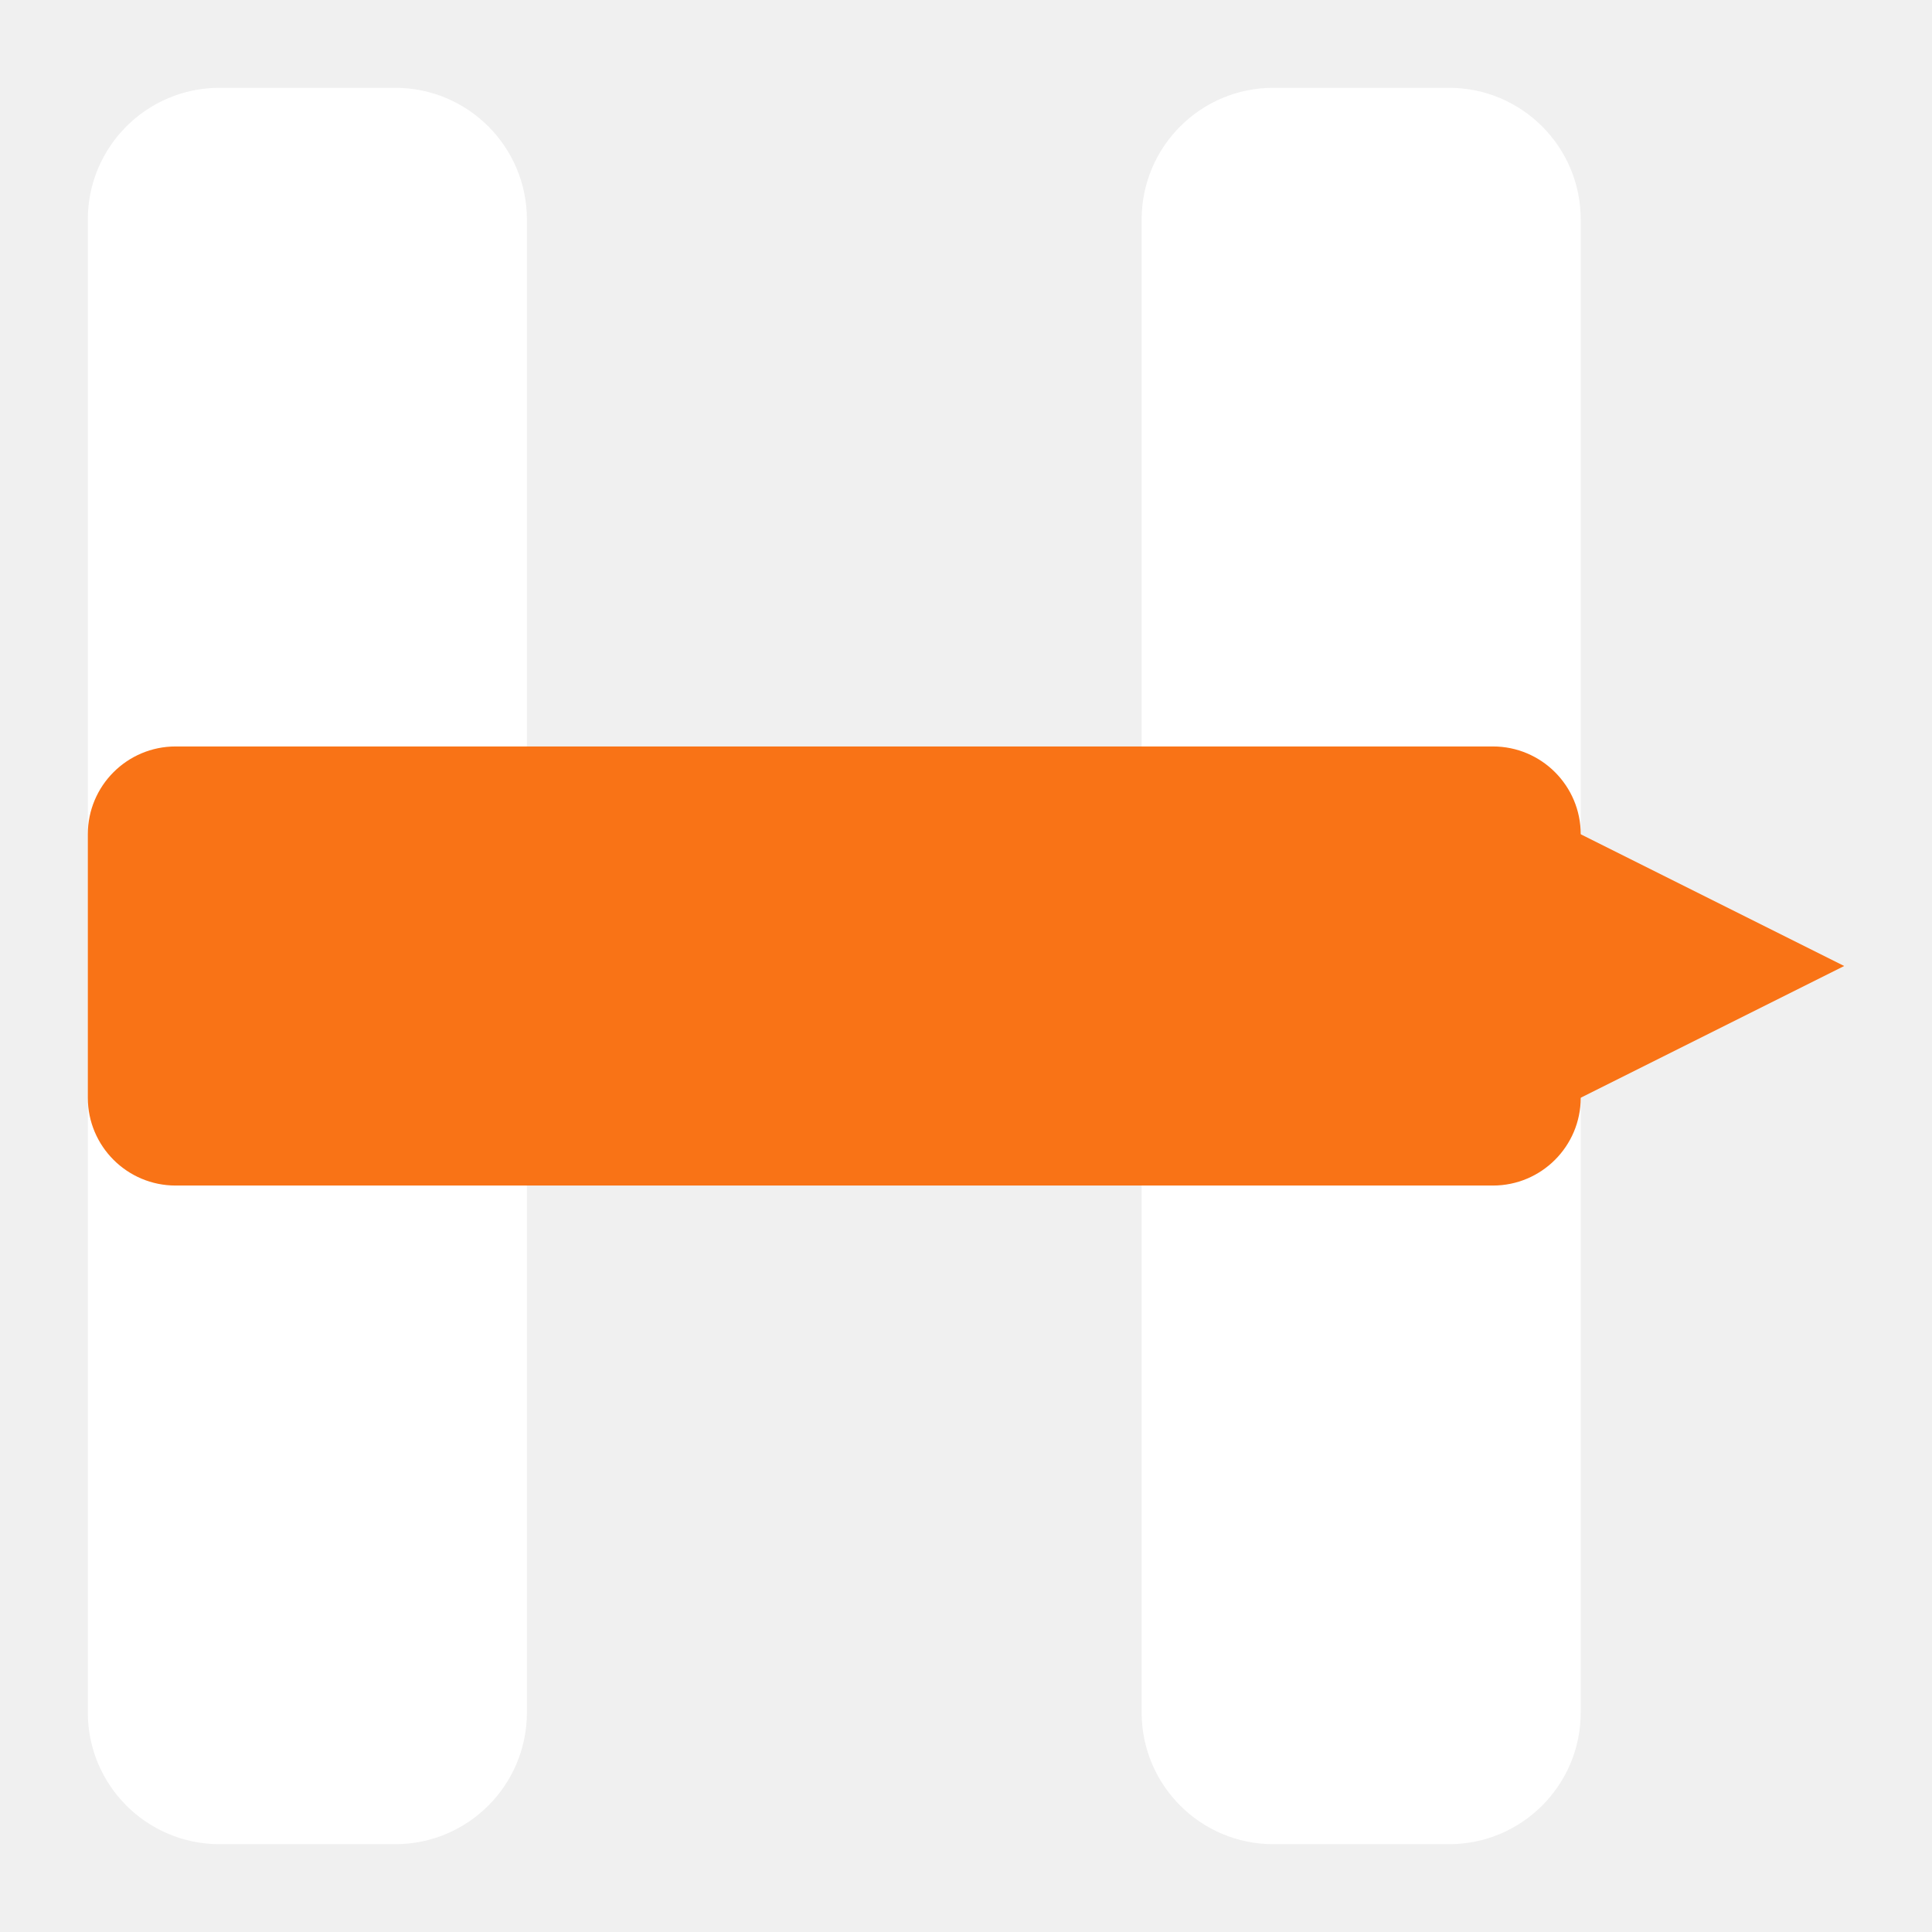
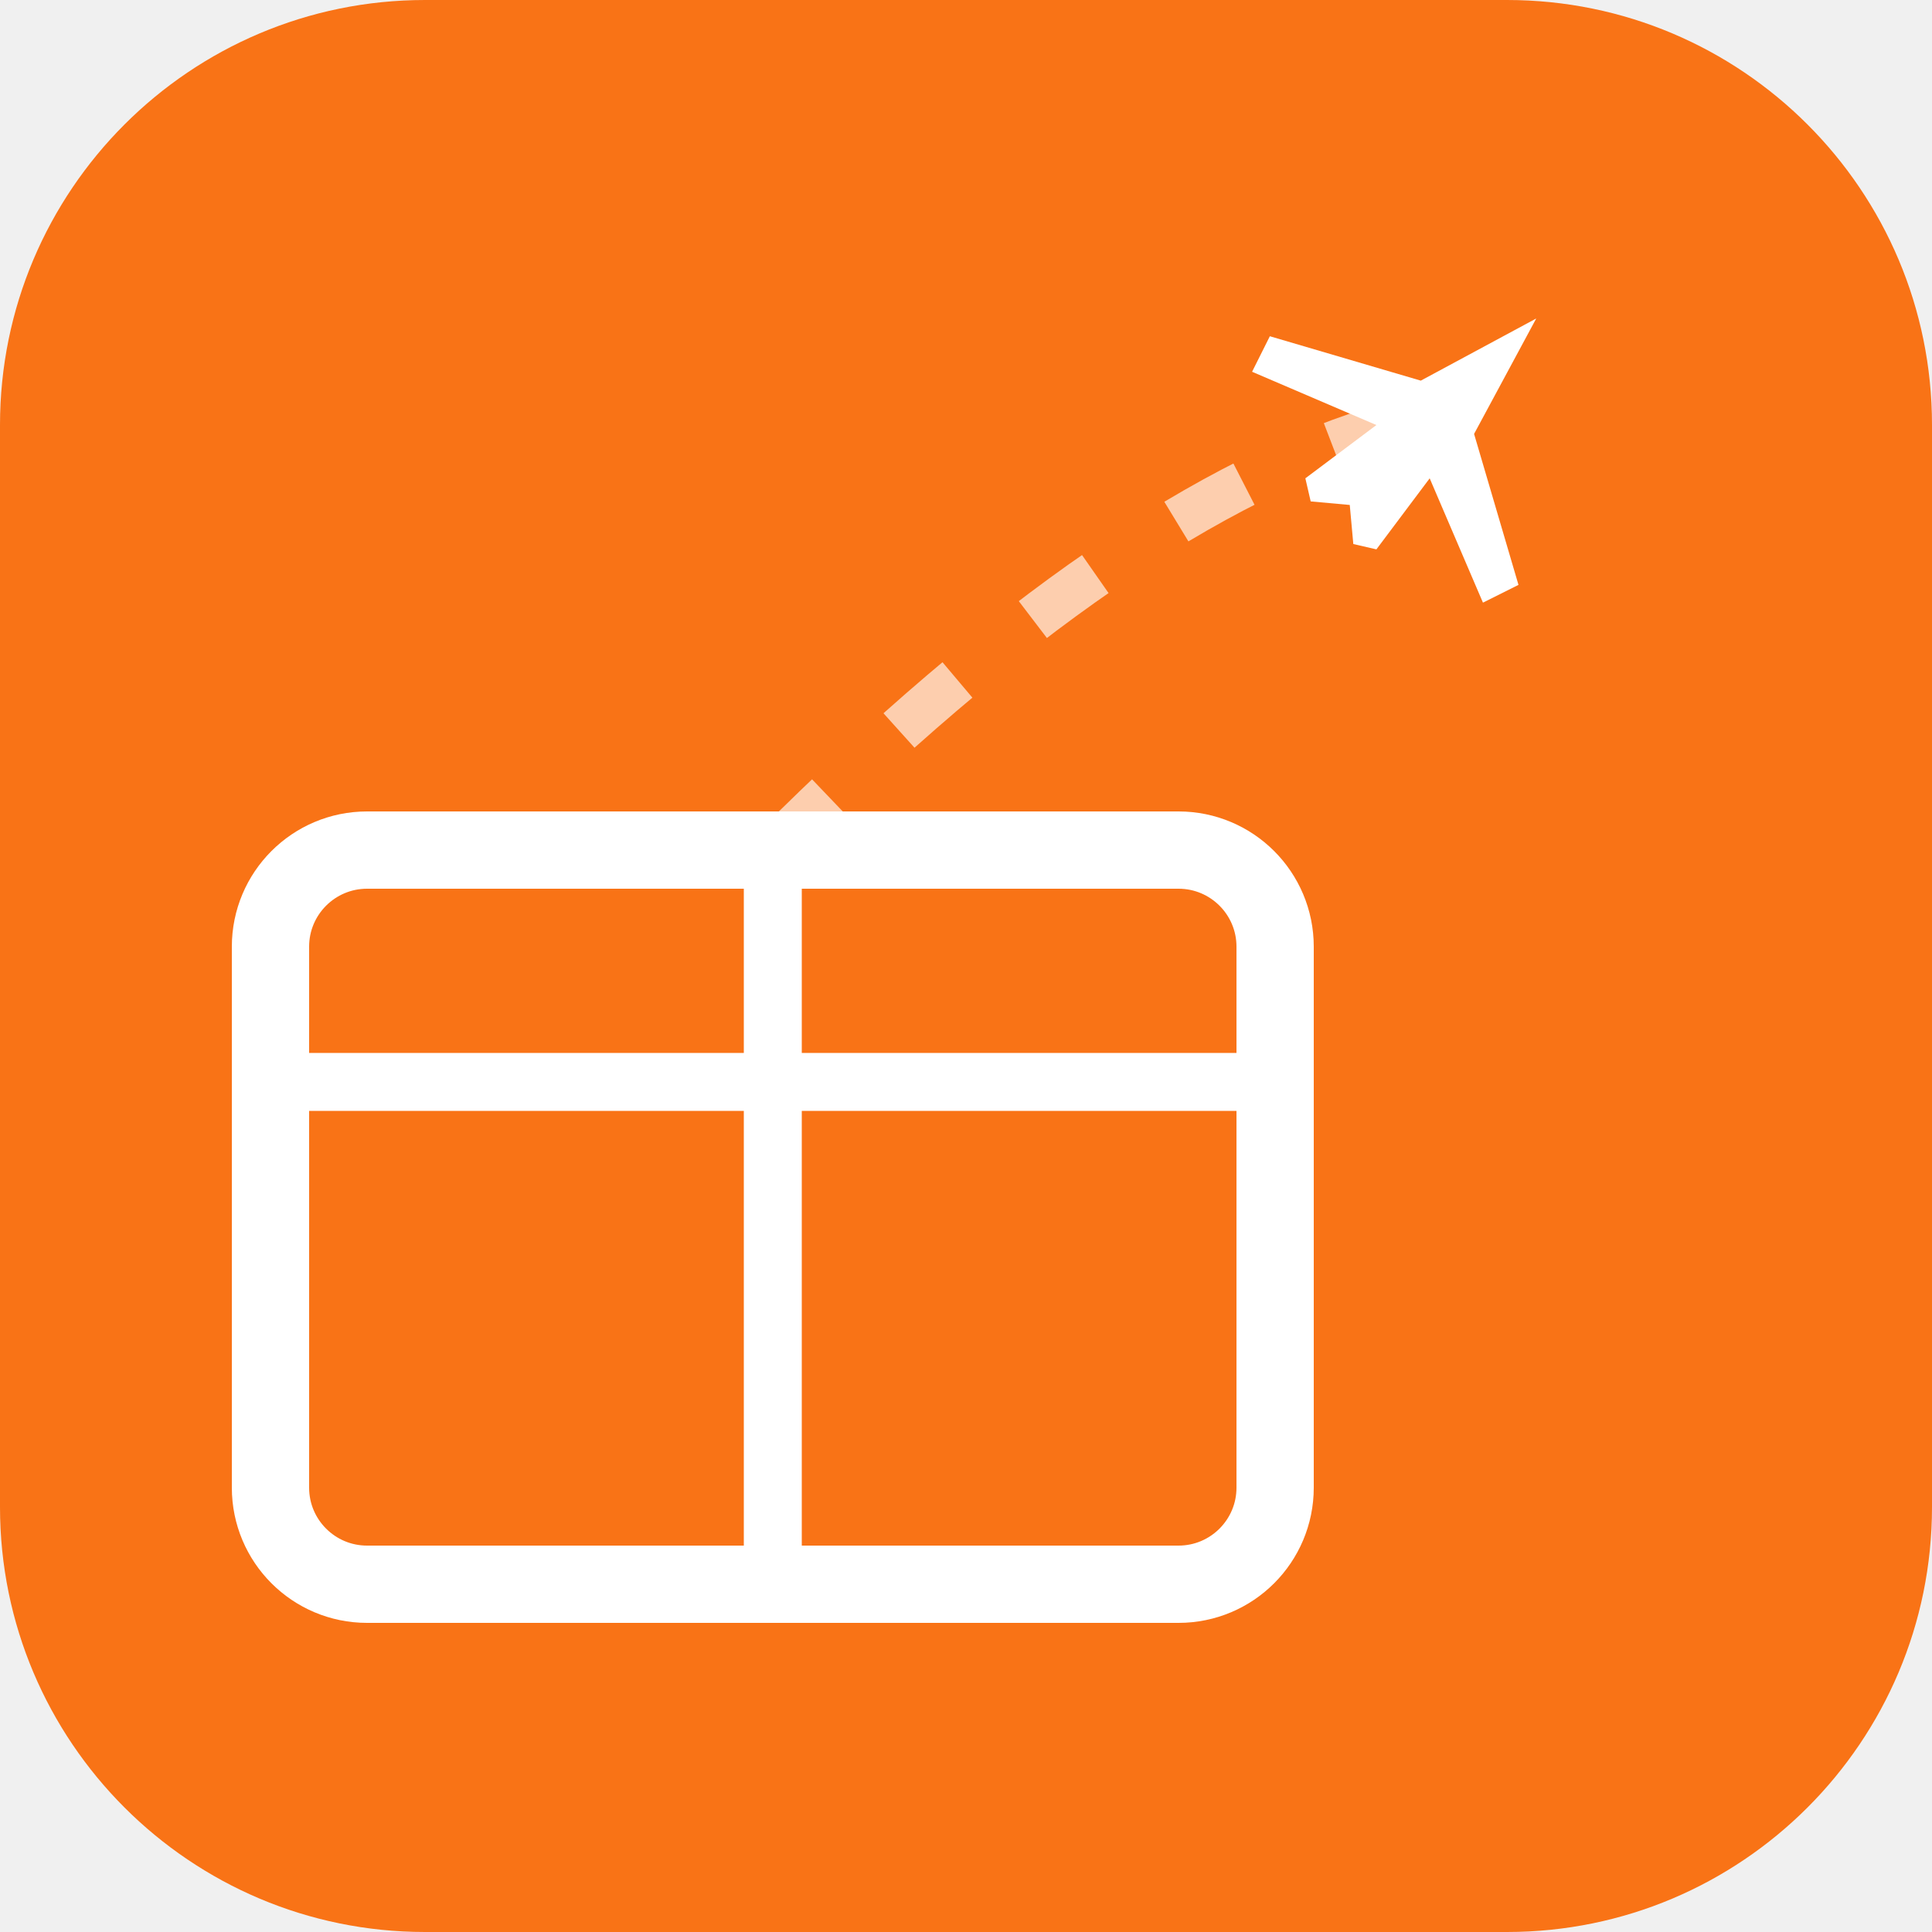
- <svg xmlns="http://www.w3.org/2000/svg" viewBox="0 0 44 44" fill="none">
-   <rect x="2" y="2" width="10" height="40" rx="3" fill="white" />
-   <rect x="26" y="2" width="10" height="40" rx="3" fill="white" />
-   <rect x="2" y="17" width="34" height="10" rx="2" fill="#f97316" />
-   <path d="M32 17 L42 22 L32 27 Z" fill="#f97316" />
+ <svg xmlns="http://www.w3.org/2000/svg" viewBox="0 0 50 50" fill="none">
+   <rect width="50" height="50" rx="11" fill="#f97316" />
+   <rect x="7" y="22" width="26" height="19" rx="2.5" stroke="white" stroke-width="2" />
+   <line x1="7" y1="28" x2="33" y2="28" stroke="white" stroke-width="1.5" />
+   <line x1="20" y1="22" x2="20" y2="41" stroke="white" stroke-width="1.5" />
+   <g transform="translate(37,11) rotate(45) scale(0.65)">
+     <path d="M0,-6 L1.5,-1 L7,2 L6.5,3.5 L1.5,1.5 L2,5 L1.2,5.5 L0,4.5 L-1.2,5.5 L-2,5 L-1.5,1.5 L-6.5,3.5 L-7,2 L-1.5,-1 Z" fill="white" />
+   </g>
+   <path d="M20 22 Q29 13 36 11" fill="none" stroke="white" stroke-width="1.2" stroke-dasharray="2,2.5" opacity="0.65" />
</svg>
